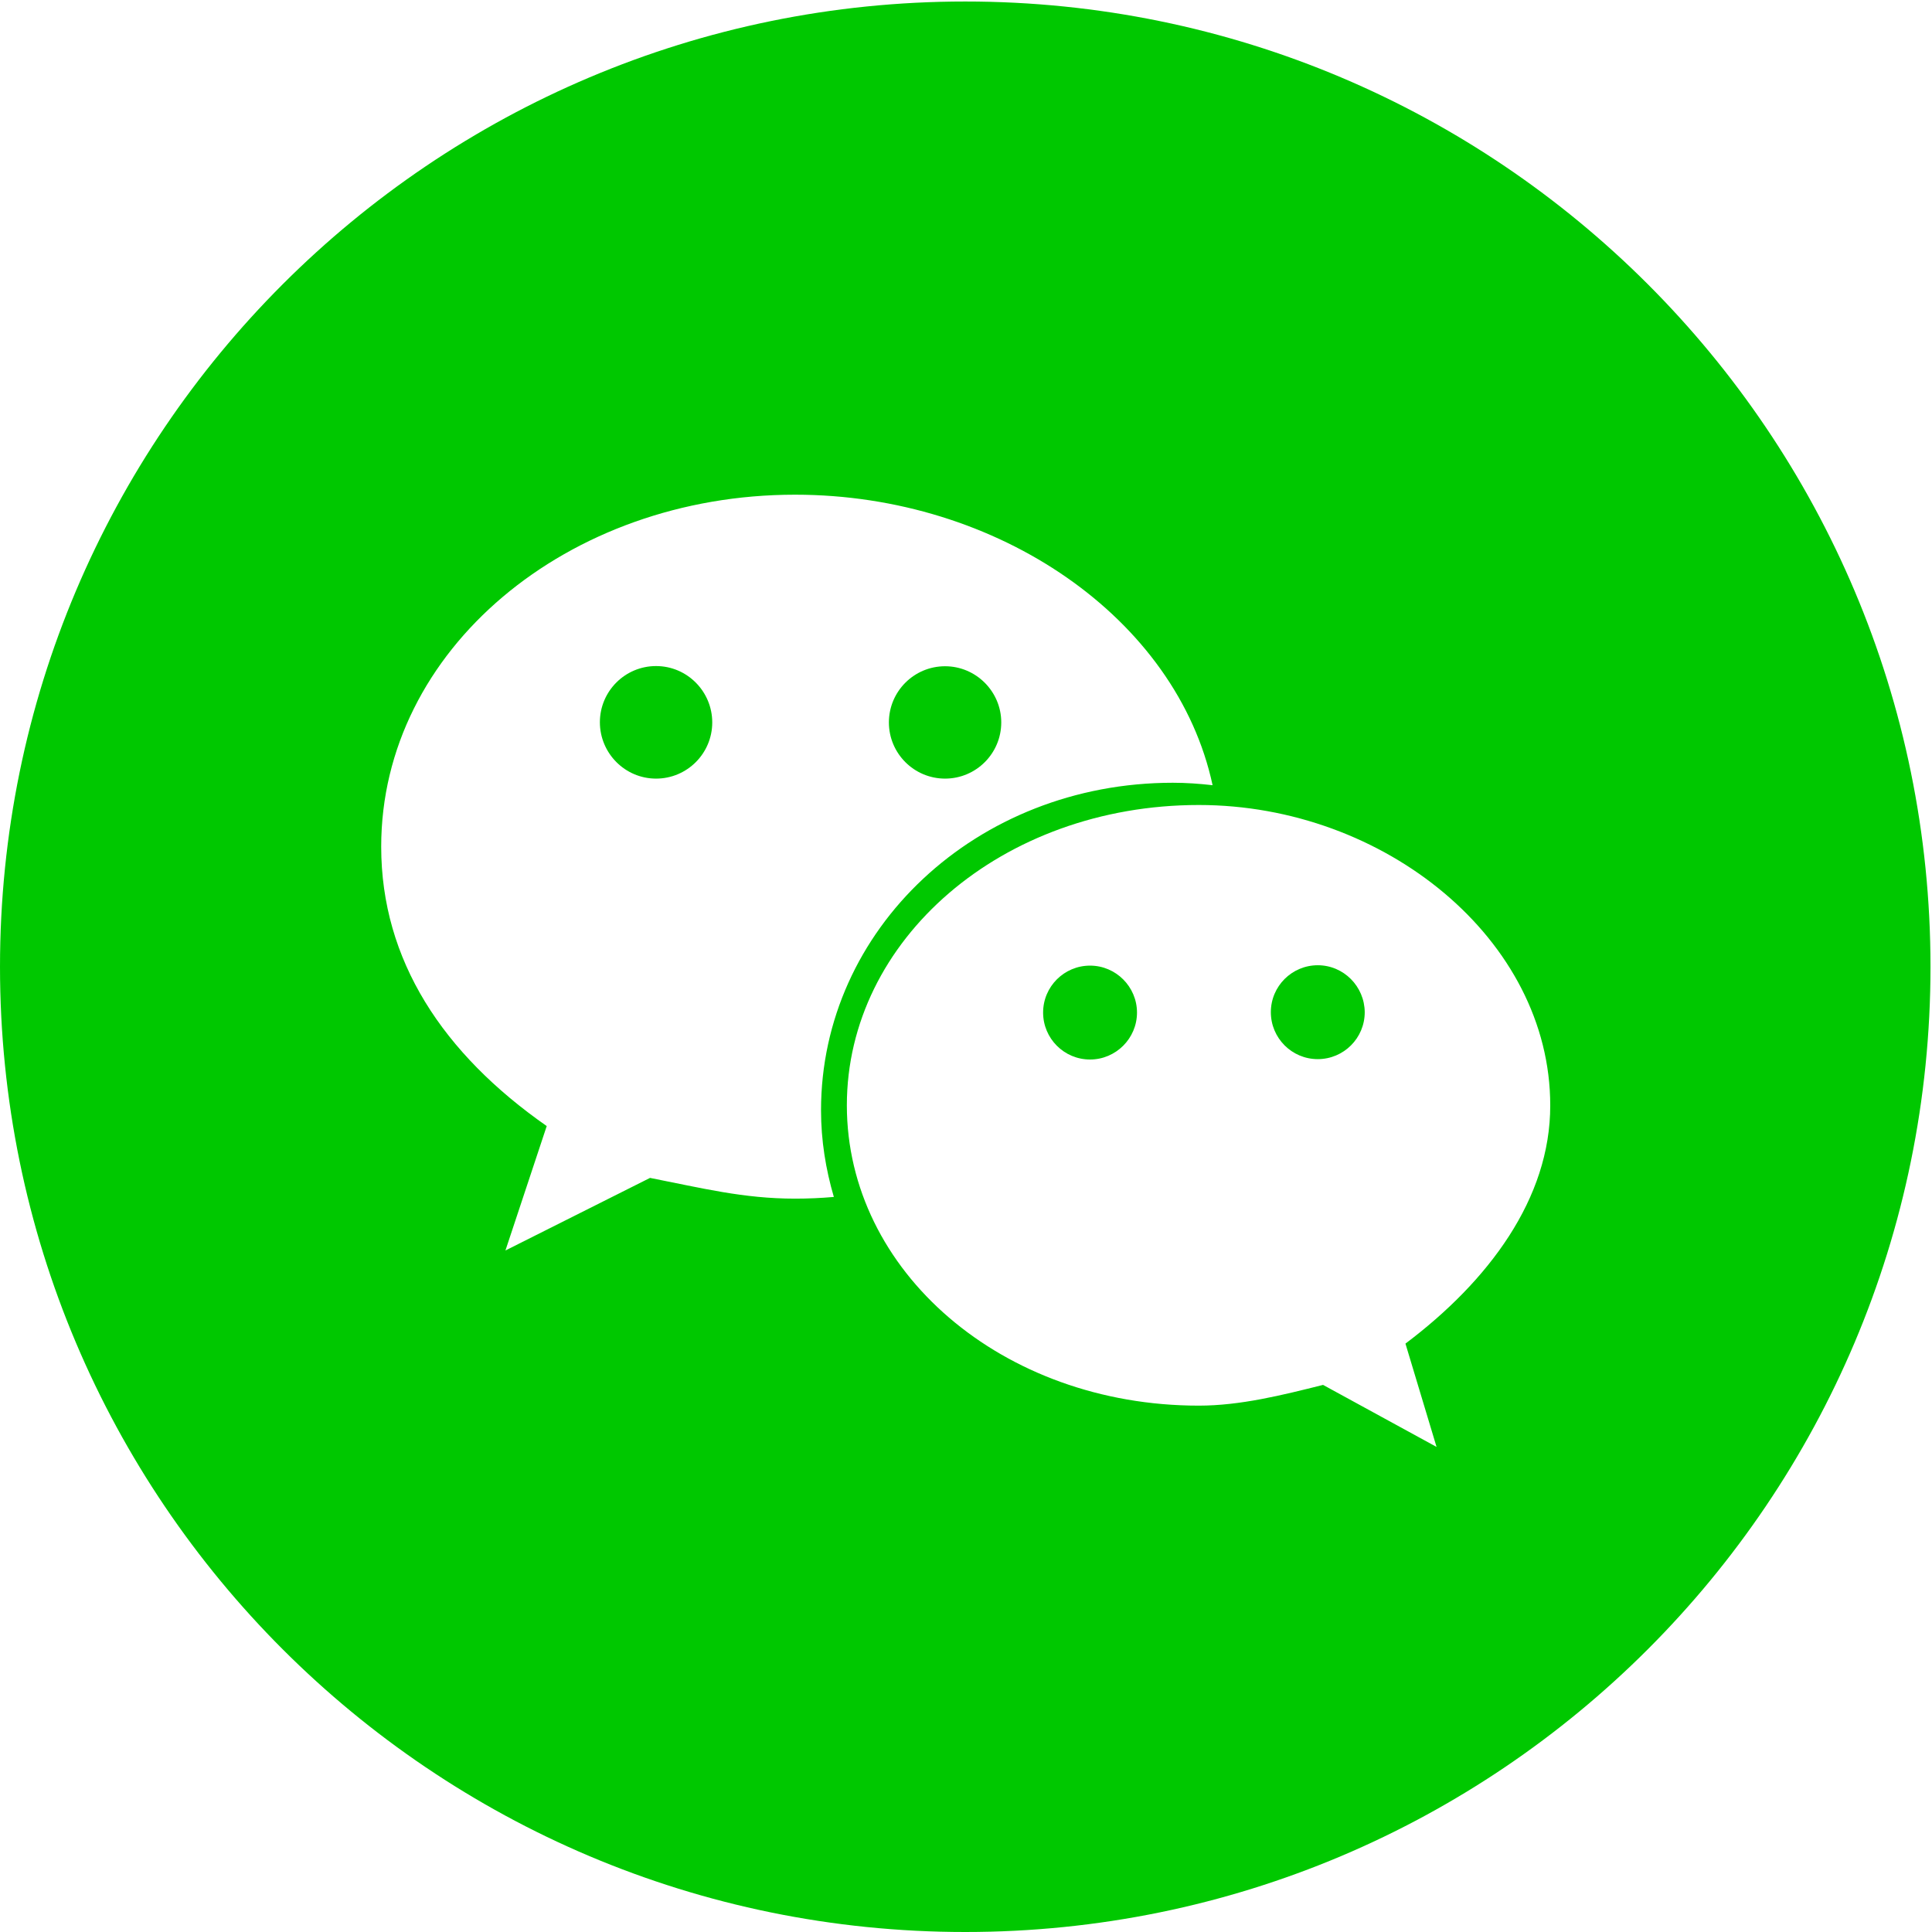
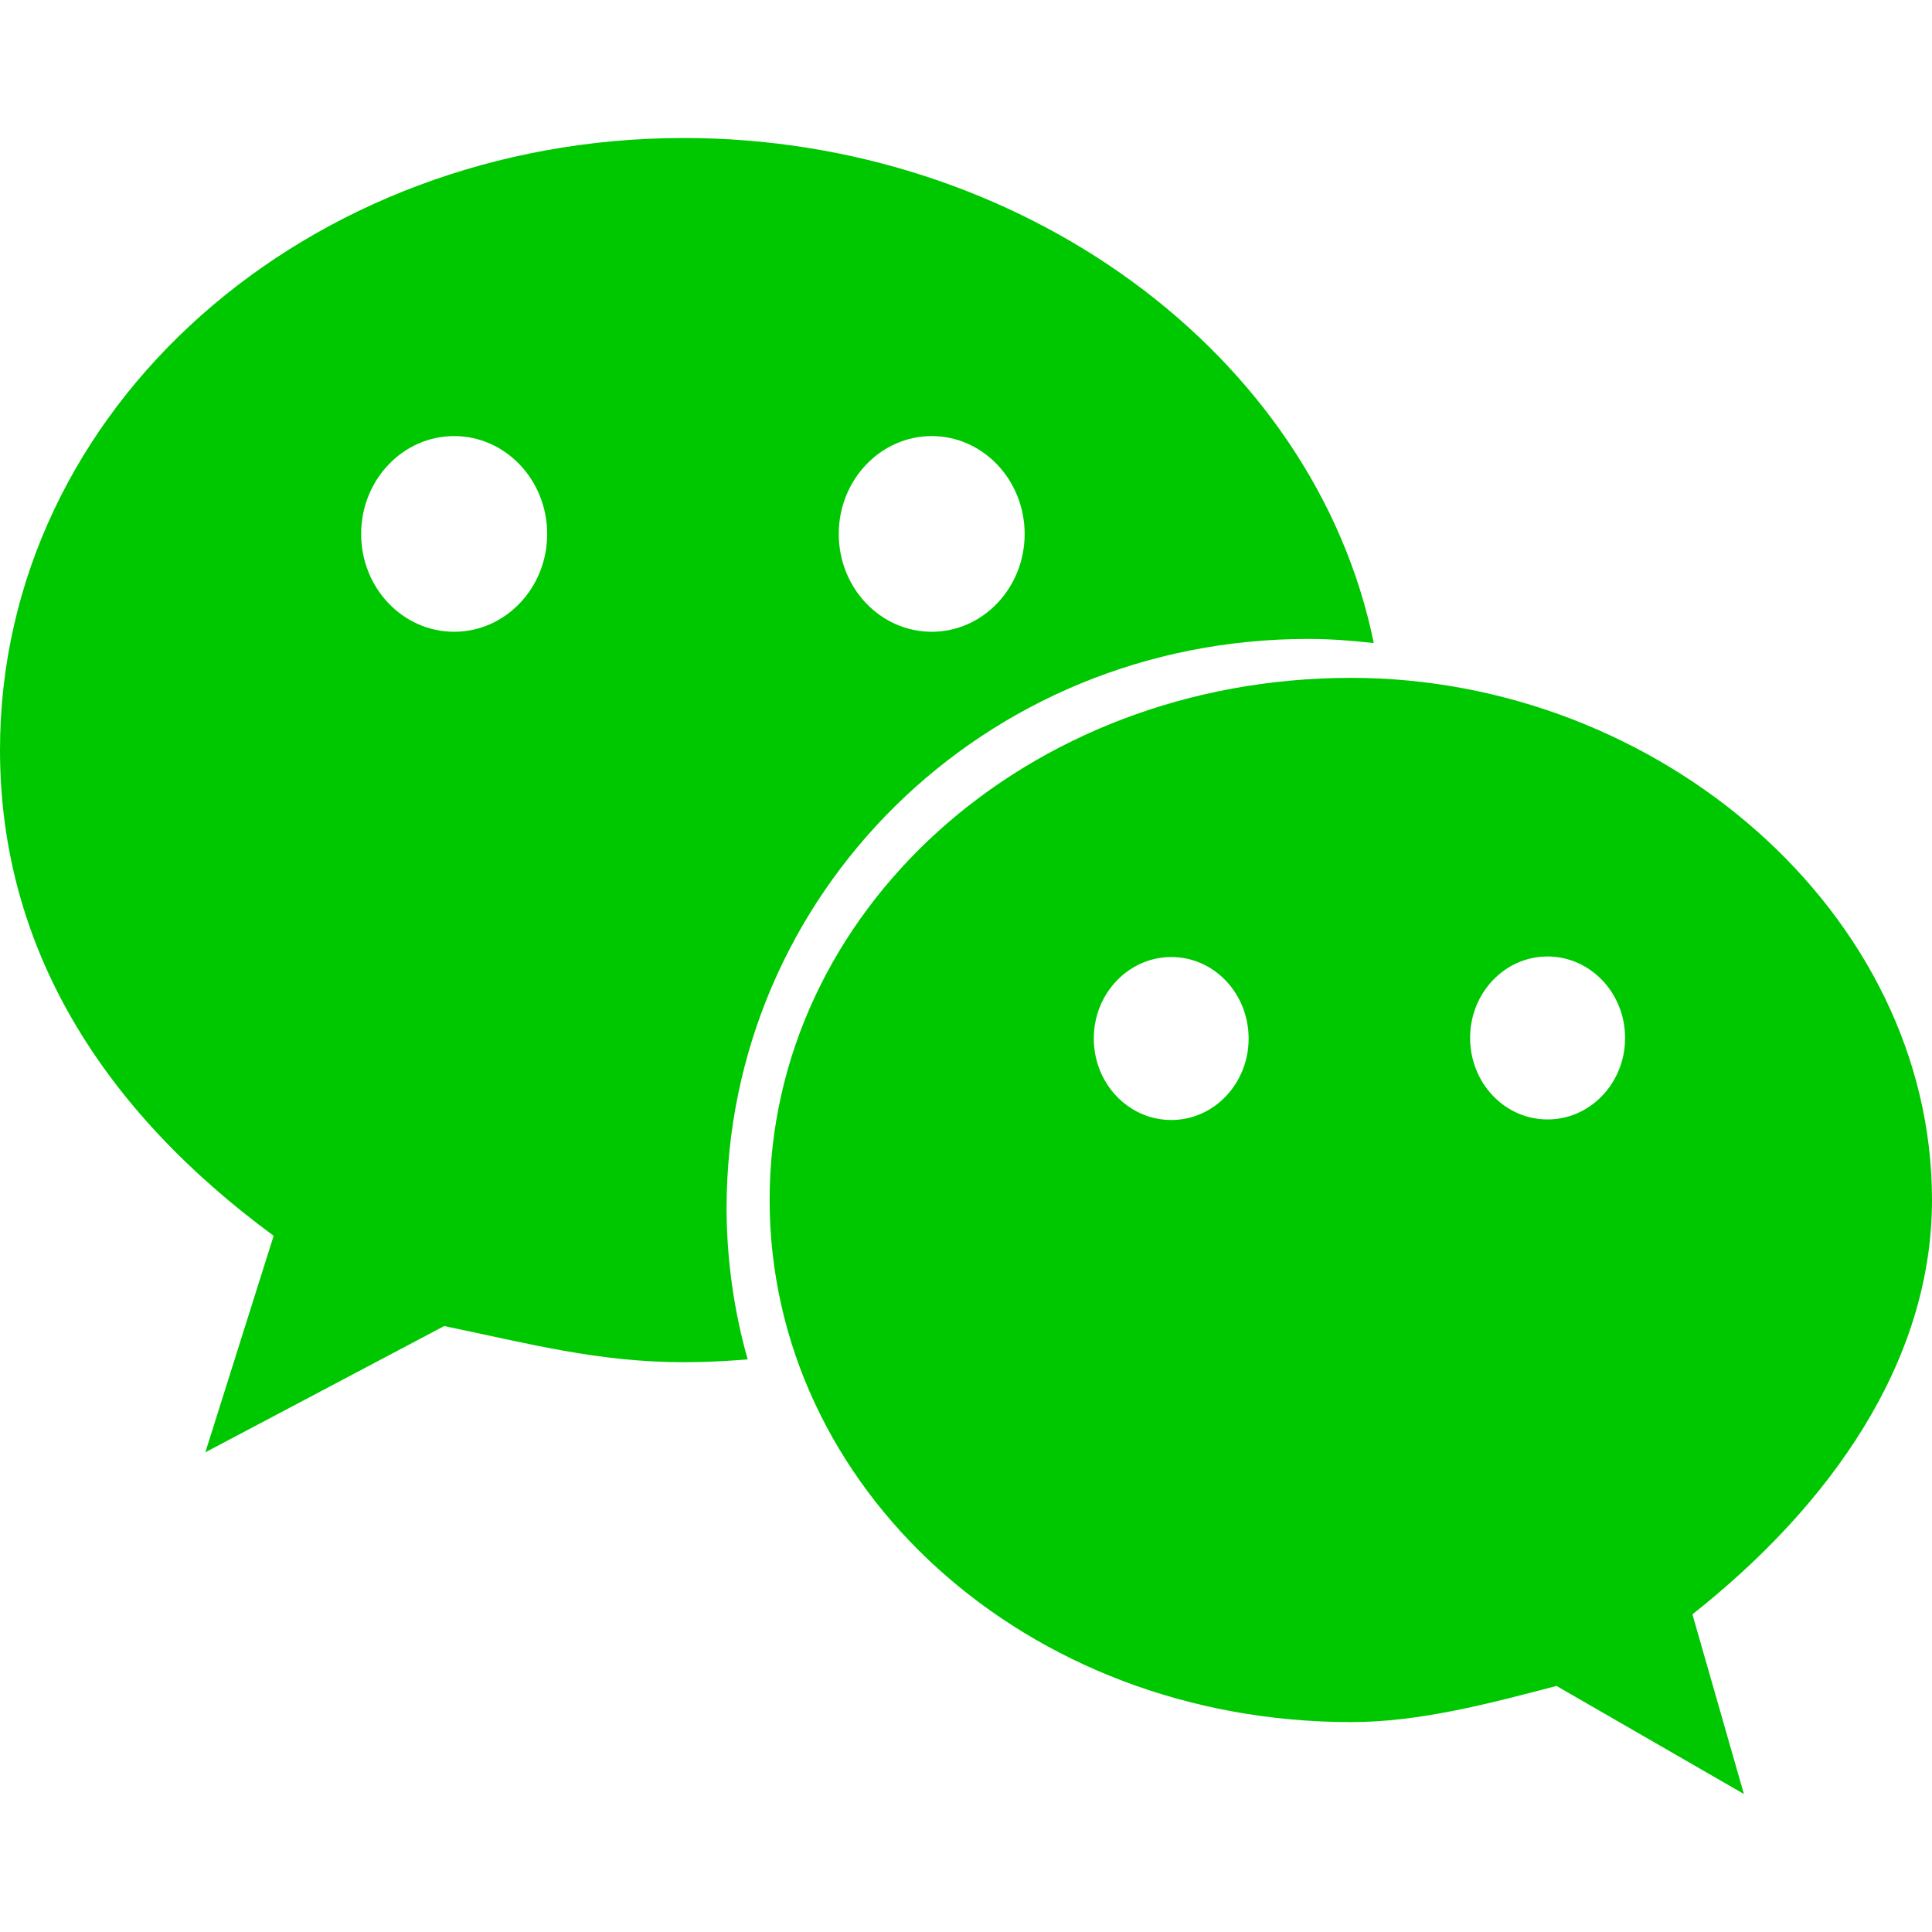
- <svg xmlns="http://www.w3.org/2000/svg" t="1766815273159" class="icon" viewBox="0 0 1024 1024" version="1.1" p-id="25556" width="32" height="32">
-   <path d="M347.729 353.024c-16.487 0-29.777 13.39-29.777 29.777S331.242 412.678 347.729 412.678s29.777-13.39 29.777-29.777-13.29-29.877-29.777-29.877zM577.749 511.8c-13.689 0-24.881 11.091-24.881 24.881 0 13.689 11.091 24.881 24.881 24.881 13.689 0 24.881-11.191 24.881-24.881s-11.191-24.881-24.881-24.881zM500.909 412.678c16.487 0 29.777-13.39 29.777-29.777s-13.39-29.777-29.777-29.777c-16.487 0-29.777 13.39-29.777 29.777s13.29 29.777 29.777 29.777zM698.455 511.6c-13.689 0-24.881 11.091-24.881 24.881 0 13.689 11.091 24.881 24.881 24.881 13.689 0 24.881-11.091 24.881-24.881-0.1-13.689-11.191-24.881-24.881-24.881z" fill="#00C800" p-id="25557" />
-   <path d="M511.601 0.799C229.122 0.799 0.001 229.82 0.001 512.4s229.021 511.6 511.6 511.6 511.6-229.021 511.6-511.6S794.18 0.799 511.601 0.799z m-90.23 634.504c-27.379 0-49.361-5.596-76.84-10.991l-76.64 38.47 21.883-65.948c-54.957-38.37-87.731-87.831-87.731-148.084 0-104.319 98.723-186.554 219.329-186.554 107.816 0 202.342 65.649 221.327 153.98-6.995-0.799-13.989-1.299-21.084-1.299-104.119 0-186.454 77.739-186.454 173.564 0 15.988 2.498 31.276 6.795 45.964-6.795 0.6-13.689 0.899-20.584 0.899z m323.547 76.84l16.487 54.757-60.153-32.874c-21.883 5.496-43.966 10.991-65.849 10.991-104.319 0-186.554-71.344-186.554-159.176 0-87.632 82.136-159.176 186.554-159.176 98.523 0 186.254 71.444 186.254 159.176 0.1 49.461-32.774 93.227-76.74 126.301z" fill="#00C800" p-id="25558" />
+ <svg xmlns="http://www.w3.org/2000/svg" t="1789541035707" class="icon" viewBox="0 0 1024 1024" version="1.1" p-id="5936" width="128" height="128">
+   <path d="M362.423 73.143C163.182 73.143 0 216.064 0 397.531c0 104.741 54.272 190.757 145.042 257.463l-36.206 114.761 126.61-66.926c45.349 9.435 81.701 19.163 126.976 19.163 11.41 0 22.674-0.585 33.865-1.463a297.618 297.618 0 0 1-11.191-80.018c0-166.619 136.046-301.861 308.151-301.861 11.849 0 23.406 0.878 34.889 2.194-31.378-153.6-187.465-267.703-365.714-267.703zM240.713 334.848c-27.209 0-49.298-23.186-49.298-51.858 0-28.599 22.089-51.858 49.298-51.858 27.209 0 49.298 23.259 49.298 51.931 0 28.526-22.089 51.785-49.298 51.785z m253.074 0c-27.136 0-49.225-23.186-49.225-51.858 0-28.599 22.089-51.858 49.298-51.858 27.136 0 49.225 23.259 49.225 51.931 0 28.526-22.089 51.785-49.225 51.785zM1024 635.977c0 86.016-54.199 162.158-126.976 219.648L924.306 950.857l-99.328-57.271c-36.279 9.509-72.704 19.163-108.837 19.163-172.398 0-308.224-124.05-308.224-276.773 0-152.357 135.826-276.699 308.224-276.699C878.958 359.278 1024 483.474 1024 635.977z m-403.163-42.35c22.674 0 40.96-19.383 40.96-43.154 0-23.918-18.286-43.227-40.96-43.227-22.674 0-41.106 19.31-41.106 43.154 0 23.918 18.359 43.227 41.106 43.227z m199.387-0.293c22.674 0 41.106-19.31 41.106-43.154 0-23.918-18.432-43.227-41.106-43.227-22.674 0-41.033 19.31-41.033 43.154 0 23.918 18.359 43.227 41.033 43.227z" fill="#00C800" p-id="5937" />
</svg>
